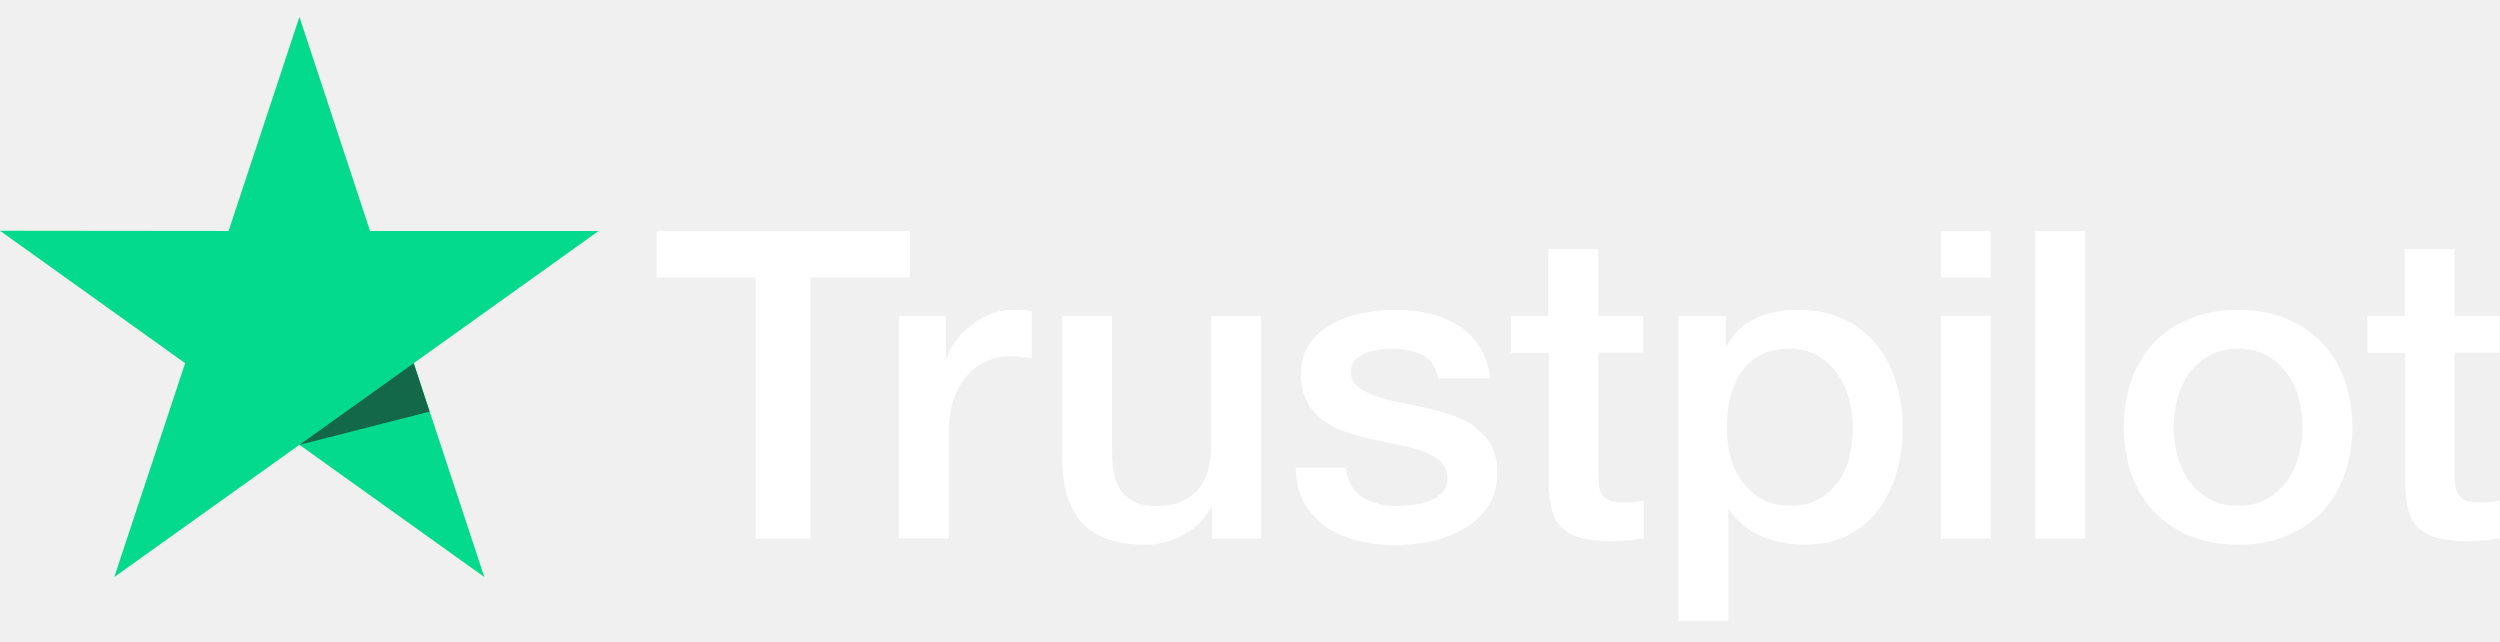
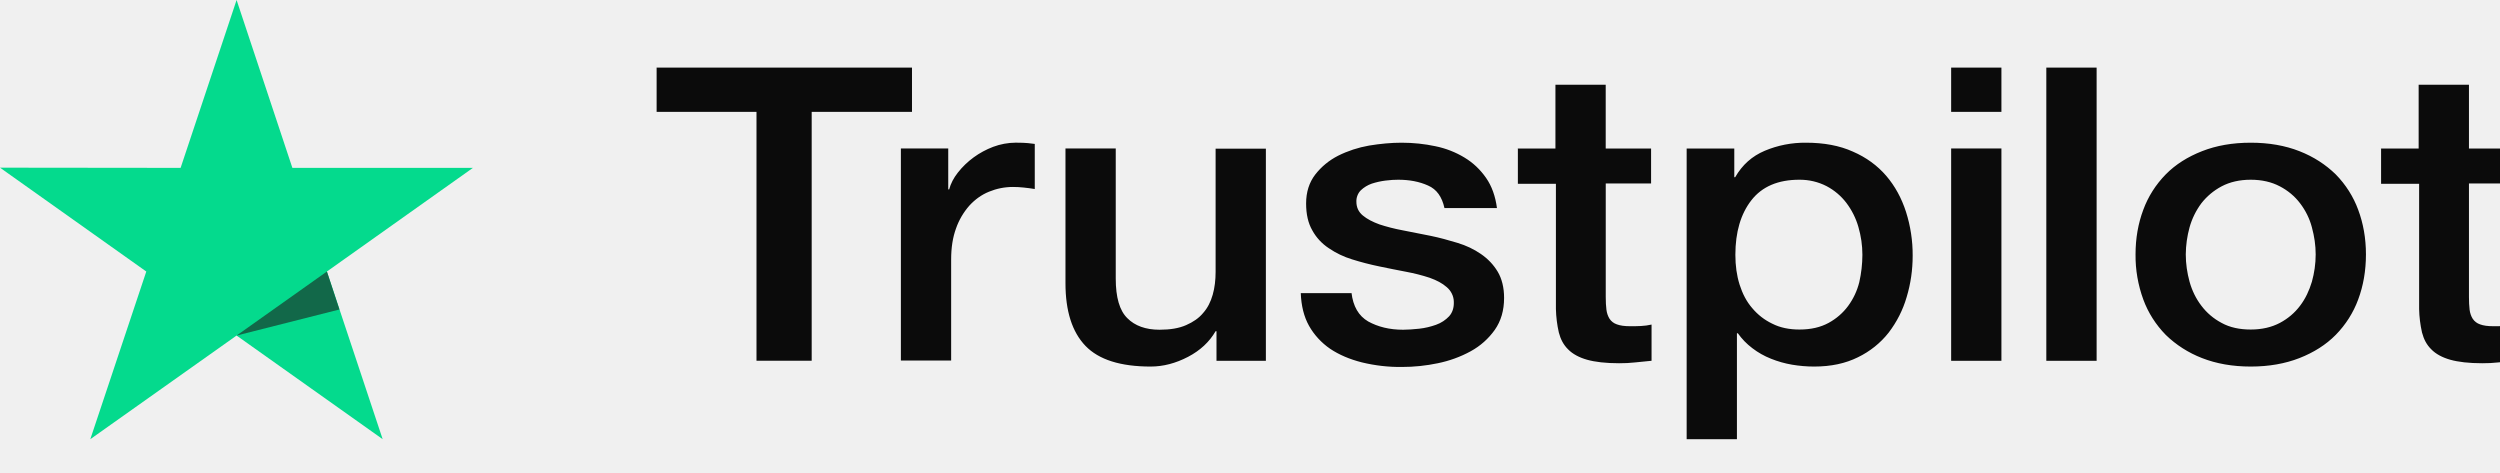
- <svg xmlns="http://www.w3.org/2000/svg" width="74" height="19" viewBox="0 0 74 19" fill="none">
-   <g clip-path="url(#clip0_3169_685)">
-     <path d="M19.443 6.837H26.935V8.212H23.99V15.942H22.369V8.212H19.436V6.836H19.443L19.443 6.837ZM26.615 9.349H28V10.622H28.026C28.072 10.442 28.156 10.268 28.281 10.101C28.546 9.742 28.906 9.464 29.319 9.298C29.529 9.214 29.753 9.171 29.979 9.169C30.148 9.169 30.273 9.175 30.338 9.182C30.403 9.189 30.468 9.201 30.54 9.208V10.608C30.434 10.59 30.328 10.575 30.22 10.563C30.114 10.551 30.007 10.544 29.9 10.544C29.652 10.544 29.417 10.596 29.195 10.693C28.973 10.789 28.783 10.936 28.62 11.123C28.447 11.332 28.314 11.572 28.228 11.83C28.131 12.113 28.084 12.433 28.084 12.8V15.936H26.609V9.349H26.615ZM37.327 15.943H35.877V15.024H35.85C35.667 15.358 35.4 15.622 35.041 15.821C34.681 16.02 34.315 16.123 33.943 16.123C33.062 16.123 32.421 15.911 32.03 15.48C31.637 15.05 31.441 14.401 31.441 13.533V9.35H32.918V13.392C32.918 13.97 33.029 14.382 33.258 14.619C33.48 14.857 33.799 14.979 34.204 14.979C34.518 14.979 34.773 14.934 34.981 14.837C35.191 14.741 35.36 14.619 35.484 14.458C35.615 14.304 35.706 14.112 35.766 13.893C35.824 13.674 35.85 13.437 35.85 13.18V9.356H37.327V15.943ZM39.841 13.829C39.887 14.252 40.05 14.549 40.331 14.722C40.618 14.889 40.958 14.979 41.356 14.979C41.494 14.979 41.65 14.966 41.827 14.947C42.003 14.927 42.172 14.882 42.323 14.825C42.48 14.767 42.603 14.677 42.708 14.562C42.806 14.445 42.852 14.298 42.845 14.112C42.844 14.025 42.825 13.94 42.789 13.861C42.754 13.783 42.701 13.712 42.637 13.655C42.505 13.534 42.343 13.444 42.14 13.366C41.914 13.288 41.682 13.226 41.447 13.18C41.186 13.129 40.925 13.07 40.658 13.012C40.388 12.954 40.122 12.881 39.861 12.794C39.615 12.715 39.384 12.598 39.175 12.447C38.971 12.305 38.805 12.115 38.691 11.894C38.568 11.669 38.508 11.393 38.508 11.059C38.508 10.699 38.6 10.404 38.776 10.159C38.955 9.916 39.184 9.717 39.449 9.575C39.734 9.424 40.04 9.318 40.357 9.26C40.69 9.202 41.01 9.17 41.31 9.17C41.657 9.17 41.99 9.208 42.304 9.279C42.608 9.344 42.897 9.464 43.159 9.632C43.414 9.793 43.622 10.005 43.793 10.262C43.962 10.519 44.067 10.834 44.112 11.2H42.571C42.499 10.854 42.342 10.616 42.088 10.5C41.833 10.378 41.539 10.32 41.213 10.32C41.108 10.32 40.984 10.326 40.84 10.346C40.703 10.364 40.567 10.397 40.435 10.442C40.315 10.487 40.206 10.557 40.115 10.648C40.071 10.695 40.037 10.751 40.015 10.812C39.992 10.872 39.982 10.937 39.985 11.001C39.985 11.181 40.05 11.323 40.174 11.432C40.298 11.541 40.462 11.631 40.664 11.708C40.866 11.779 41.095 11.843 41.356 11.894C41.617 11.946 41.885 12.004 42.16 12.062C42.427 12.119 42.688 12.197 42.95 12.28C43.211 12.364 43.44 12.479 43.642 12.627C43.845 12.775 44.008 12.955 44.132 13.174C44.256 13.392 44.322 13.668 44.322 13.989C44.322 14.381 44.23 14.709 44.047 14.986C43.864 15.256 43.629 15.48 43.342 15.647C43.041 15.821 42.715 15.947 42.375 16.02C42.029 16.096 41.677 16.135 41.323 16.136C40.927 16.14 40.532 16.093 40.148 15.994C39.789 15.898 39.475 15.757 39.214 15.571C38.956 15.383 38.744 15.139 38.593 14.857C38.443 14.574 38.365 14.233 38.352 13.842H39.841V13.829ZM44.713 9.35H45.83V7.37H47.306V9.35H48.639V10.435H47.307V13.957C47.307 14.111 47.313 14.24 47.327 14.356C47.339 14.465 47.372 14.562 47.418 14.638C47.468 14.719 47.544 14.78 47.633 14.812C47.731 14.851 47.855 14.87 48.025 14.87C48.13 14.87 48.234 14.87 48.339 14.863C48.444 14.857 48.548 14.844 48.652 14.818V15.943C48.489 15.962 48.326 15.975 48.175 15.994C48.017 16.013 47.858 16.021 47.699 16.02C47.307 16.02 46.994 15.982 46.758 15.911C46.523 15.84 46.333 15.731 46.203 15.59C46.065 15.448 45.981 15.275 45.928 15.062C45.878 14.824 45.849 14.581 45.844 14.337V10.447H44.727V9.348H44.714L44.713 9.35ZM49.684 9.35H51.082V10.243H51.108C51.316 9.857 51.604 9.587 51.976 9.42C52.356 9.251 52.769 9.166 53.185 9.17C53.713 9.17 54.17 9.26 54.563 9.446C54.954 9.626 55.281 9.877 55.542 10.198C55.803 10.519 55.993 10.892 56.124 11.316C56.257 11.758 56.323 12.217 56.32 12.678C56.32 13.122 56.261 13.552 56.143 13.964C56.035 14.361 55.856 14.736 55.614 15.069C55.377 15.39 55.068 15.652 54.713 15.834C54.347 16.026 53.923 16.123 53.426 16.123C53.209 16.123 52.993 16.103 52.779 16.065C52.566 16.026 52.358 15.964 52.159 15.879C51.962 15.796 51.777 15.686 51.61 15.55C51.446 15.419 51.303 15.263 51.186 15.088H51.159V18.379H49.684V9.349V9.35ZM54.843 12.652C54.844 12.36 54.804 12.068 54.726 11.785C54.654 11.518 54.534 11.265 54.373 11.04C54.22 10.825 54.022 10.648 53.792 10.519C53.545 10.386 53.269 10.317 52.989 10.32C52.368 10.32 51.898 10.532 51.584 10.956C51.271 11.38 51.114 11.946 51.114 12.652C51.114 12.987 51.154 13.295 51.238 13.578C51.323 13.861 51.441 14.105 51.61 14.311C51.774 14.517 51.97 14.677 52.198 14.792C52.427 14.915 52.695 14.972 52.995 14.972C53.335 14.972 53.615 14.902 53.851 14.767C54.078 14.636 54.275 14.456 54.425 14.24C54.575 14.022 54.687 13.777 54.752 13.501C54.812 13.222 54.843 12.938 54.843 12.652ZM57.449 6.837H58.926V8.212H57.449V6.837ZM57.449 9.35H58.926V15.943H57.449V9.35ZM60.245 6.837H61.721V15.943H60.245V6.837ZM66.247 16.123C65.711 16.123 65.235 16.033 64.817 15.86C64.417 15.695 64.054 15.45 63.752 15.14C63.459 14.823 63.234 14.449 63.092 14.041C62.937 13.59 62.86 13.116 62.864 12.64C62.864 12.139 62.942 11.676 63.092 11.252C63.234 10.844 63.459 10.47 63.752 10.153C64.04 9.845 64.399 9.607 64.817 9.433C65.235 9.26 65.711 9.17 66.247 9.17C66.783 9.17 67.26 9.26 67.678 9.433C68.096 9.607 68.448 9.851 68.742 10.153C69.036 10.47 69.26 10.844 69.402 11.252C69.552 11.676 69.63 12.139 69.63 12.64C69.63 13.148 69.552 13.617 69.402 14.041C69.26 14.449 69.036 14.823 68.742 15.14C68.455 15.448 68.096 15.686 67.678 15.86C67.26 16.033 66.783 16.123 66.247 16.123ZM66.247 14.972C66.574 14.972 66.861 14.902 67.103 14.767C67.338 14.636 67.541 14.453 67.697 14.233C67.854 14.015 67.965 13.764 68.043 13.488C68.115 13.212 68.154 12.929 68.154 12.64C68.154 12.357 68.115 12.081 68.043 11.798C67.976 11.53 67.859 11.277 67.697 11.053C67.541 10.835 67.338 10.655 67.103 10.526C66.861 10.391 66.574 10.32 66.247 10.32C65.921 10.32 65.633 10.391 65.392 10.526C65.158 10.657 64.955 10.836 64.797 11.053C64.638 11.278 64.521 11.531 64.451 11.798C64.379 12.073 64.341 12.356 64.34 12.64C64.34 12.929 64.379 13.212 64.451 13.488C64.523 13.764 64.641 14.015 64.797 14.233C64.954 14.452 65.15 14.632 65.392 14.767C65.633 14.908 65.921 14.972 66.247 14.972ZM70.061 9.35H71.178V7.37H72.655V9.35H73.987V10.435H72.655V13.957C72.655 14.111 72.661 14.24 72.674 14.356C72.687 14.465 72.72 14.562 72.766 14.638C72.816 14.719 72.891 14.78 72.981 14.812C73.079 14.851 73.203 14.87 73.373 14.87C73.477 14.87 73.582 14.87 73.686 14.863C73.791 14.857 73.895 14.844 74 14.818V15.943C73.837 15.962 73.673 15.975 73.523 15.994C73.365 16.013 73.206 16.021 73.046 16.02C72.655 16.02 72.341 15.982 72.106 15.911C71.871 15.84 71.681 15.731 71.55 15.59C71.414 15.448 71.329 15.275 71.276 15.062C71.225 14.824 71.197 14.581 71.192 14.337V10.447H70.075V9.348H70.061V9.35Z" fill="white" />
-     <path d="M17.719 6.837H10.953L8.863 0.5L6.766 6.837L0 6.83L5.48 10.75L3.383 17.08L8.863 13.166L14.336 17.08L12.246 10.75L17.719 6.837Z" fill="#04DA8D" />
-     <path d="M12.716 12.184L12.246 10.751L8.863 13.167L12.716 12.184Z" fill="#126849" />
+ <svg xmlns="http://www.w3.org/2000/svg" width="74" height="14" viewBox="0 0 74 14" fill="none">
+   <g clip-path="url(#clip0_726_11653)">
+     <path d="M19.444 2.001H26.995V3.311H24.026V10.678H22.392V3.311H19.436V2H19.443L19.444 2.001ZM26.672 4.395H28.068V5.607H28.095C28.141 5.436 28.226 5.27 28.351 5.111C28.619 4.769 28.981 4.504 29.398 4.346C29.61 4.266 29.835 4.225 30.063 4.223C30.234 4.223 30.36 4.229 30.425 4.236C30.491 4.242 30.557 4.254 30.629 4.26V5.595C30.522 5.577 30.415 5.563 30.307 5.552C30.2 5.54 30.092 5.534 29.984 5.534C29.733 5.534 29.497 5.583 29.273 5.675C29.049 5.766 28.858 5.907 28.694 6.085C28.519 6.284 28.385 6.513 28.299 6.759C28.2 7.028 28.154 7.334 28.154 7.684V10.672H26.666V4.395H26.672ZM37.47 10.679H36.008V9.803H35.982C35.797 10.122 35.528 10.373 35.165 10.563C34.803 10.752 34.434 10.85 34.059 10.85C33.17 10.85 32.525 10.648 32.13 10.238C31.735 9.827 31.538 9.209 31.538 8.382V4.395H33.026V8.247C33.026 8.799 33.138 9.191 33.368 9.417C33.592 9.644 33.914 9.76 34.322 9.76C34.638 9.76 34.895 9.717 35.106 9.625C35.317 9.533 35.488 9.417 35.613 9.264C35.745 9.117 35.837 8.933 35.896 8.725C35.955 8.517 35.982 8.29 35.982 8.045V4.401H37.47V10.679ZM40.004 8.664C40.051 9.068 40.215 9.35 40.498 9.515C40.788 9.675 41.13 9.76 41.532 9.76C41.67 9.76 41.828 9.748 42.006 9.73C42.183 9.711 42.354 9.668 42.506 9.614C42.664 9.558 42.789 9.472 42.894 9.362C42.993 9.251 43.039 9.111 43.033 8.933C43.032 8.851 43.013 8.77 42.976 8.695C42.94 8.62 42.888 8.553 42.822 8.498C42.69 8.382 42.526 8.297 42.321 8.223C42.093 8.148 41.86 8.089 41.623 8.045C41.36 7.996 41.097 7.941 40.827 7.886C40.556 7.83 40.288 7.761 40.024 7.678C39.777 7.603 39.544 7.491 39.333 7.347C39.128 7.212 38.96 7.031 38.845 6.82C38.721 6.606 38.661 6.343 38.661 6.024C38.661 5.681 38.753 5.4 38.931 5.167C39.111 4.935 39.342 4.745 39.609 4.609C39.896 4.466 40.205 4.365 40.524 4.309C40.86 4.254 41.183 4.224 41.485 4.224C41.834 4.224 42.17 4.26 42.487 4.328C42.793 4.39 43.085 4.504 43.349 4.664C43.605 4.818 43.816 5.02 43.987 5.265C44.158 5.51 44.264 5.81 44.31 6.159H42.756C42.684 5.828 42.526 5.602 42.269 5.491C42.012 5.375 41.716 5.32 41.387 5.32C41.281 5.32 41.156 5.326 41.012 5.345C40.873 5.362 40.736 5.393 40.603 5.436C40.482 5.479 40.372 5.545 40.281 5.632C40.236 5.677 40.202 5.73 40.18 5.788C40.157 5.846 40.147 5.908 40.149 5.969C40.149 6.141 40.215 6.275 40.34 6.379C40.465 6.483 40.63 6.569 40.834 6.643C41.038 6.71 41.269 6.771 41.532 6.82C41.795 6.869 42.065 6.924 42.342 6.98C42.611 7.035 42.874 7.108 43.138 7.188C43.401 7.267 43.632 7.378 43.836 7.519C44.04 7.659 44.205 7.831 44.33 8.039C44.455 8.247 44.521 8.511 44.521 8.817C44.521 9.19 44.429 9.503 44.244 9.766C44.06 10.024 43.823 10.238 43.533 10.397C43.23 10.563 42.901 10.682 42.559 10.752C42.21 10.825 41.855 10.862 41.498 10.862C41.099 10.867 40.701 10.821 40.314 10.727C39.952 10.636 39.636 10.501 39.372 10.324C39.112 10.145 38.898 9.912 38.747 9.644C38.596 9.374 38.516 9.049 38.503 8.676H40.004V8.664ZM44.916 4.396H46.041V2.509H47.529V4.396H48.872V5.43H47.53V8.787C47.53 8.933 47.536 9.056 47.55 9.166C47.563 9.27 47.596 9.362 47.642 9.435C47.692 9.512 47.769 9.571 47.859 9.601C47.958 9.638 48.083 9.656 48.254 9.656C48.359 9.656 48.465 9.656 48.57 9.65C48.676 9.644 48.781 9.632 48.886 9.607V10.679C48.721 10.697 48.557 10.709 48.406 10.727C48.246 10.745 48.085 10.753 47.925 10.752C47.53 10.752 47.214 10.715 46.977 10.648C46.74 10.581 46.549 10.477 46.417 10.342C46.279 10.207 46.193 10.042 46.141 9.84C46.089 9.612 46.061 9.38 46.055 9.148V5.441H44.929V4.394H44.916L44.916 4.396ZM49.925 4.396H51.335V5.246H51.361C51.571 4.879 51.861 4.622 52.236 4.463C52.62 4.301 53.035 4.22 53.455 4.224C53.988 4.224 54.449 4.309 54.844 4.487C55.239 4.658 55.568 4.898 55.831 5.203C56.094 5.51 56.286 5.865 56.417 6.269C56.551 6.69 56.618 7.128 56.615 7.568C56.615 7.99 56.556 8.4 56.437 8.793C56.328 9.171 56.147 9.528 55.904 9.846C55.664 10.152 55.353 10.401 54.995 10.575C54.626 10.758 54.199 10.85 53.698 10.85C53.48 10.85 53.261 10.831 53.046 10.795C52.831 10.758 52.622 10.699 52.421 10.618C52.222 10.539 52.035 10.434 51.868 10.305C51.702 10.18 51.558 10.031 51.44 9.864H51.413V13H49.925V4.395V4.396ZM55.127 7.543C55.127 7.264 55.087 6.986 55.008 6.716C54.935 6.461 54.815 6.221 54.653 6.006C54.498 5.802 54.298 5.632 54.067 5.51C53.818 5.382 53.54 5.317 53.257 5.32C52.632 5.32 52.157 5.522 51.842 5.926C51.526 6.33 51.367 6.87 51.367 7.543C51.367 7.861 51.407 8.155 51.492 8.425C51.578 8.694 51.697 8.927 51.868 9.123C52.033 9.319 52.23 9.472 52.461 9.582C52.691 9.699 52.961 9.754 53.264 9.754C53.606 9.754 53.889 9.687 54.126 9.558C54.356 9.433 54.553 9.262 54.705 9.056C54.857 8.848 54.969 8.615 55.035 8.352C55.095 8.086 55.126 7.815 55.127 7.543ZM57.754 2.001H59.242V3.311H57.754V2.001ZM57.754 4.395H59.242V10.679H57.754V4.395ZM60.571 2.001H62.06V10.679H60.571V2.001ZM66.622 10.85C66.082 10.85 65.601 10.764 65.18 10.599C64.777 10.443 64.411 10.209 64.107 9.913C63.811 9.611 63.585 9.255 63.442 8.866C63.285 8.436 63.207 7.985 63.212 7.531C63.212 7.053 63.29 6.613 63.442 6.208C63.585 5.819 63.811 5.463 64.107 5.161C64.396 4.867 64.759 4.64 65.18 4.475C65.601 4.309 66.082 4.224 66.622 4.224C67.162 4.224 67.642 4.309 68.064 4.475C68.485 4.64 68.841 4.873 69.137 5.161C69.433 5.463 69.659 5.819 69.802 6.208C69.953 6.612 70.032 7.053 70.032 7.531C70.032 8.015 69.953 8.462 69.802 8.866C69.659 9.255 69.433 9.611 69.137 9.913C68.847 10.207 68.485 10.434 68.064 10.599C67.642 10.764 67.162 10.85 66.622 10.85ZM66.622 9.754C66.951 9.754 67.24 9.687 67.484 9.558C67.721 9.433 67.926 9.259 68.083 9.049C68.241 8.842 68.353 8.602 68.432 8.339C68.505 8.076 68.544 7.806 68.544 7.531C68.544 7.261 68.505 6.998 68.432 6.729C68.365 6.473 68.246 6.232 68.083 6.018C67.926 5.81 67.721 5.639 67.484 5.516C67.24 5.387 66.951 5.32 66.622 5.32C66.293 5.32 66.003 5.387 65.759 5.516C65.524 5.641 65.32 5.812 65.16 6.018C65 6.233 64.882 6.474 64.811 6.729C64.739 6.99 64.701 7.26 64.699 7.531C64.699 7.806 64.739 8.076 64.811 8.339C64.884 8.602 65.002 8.842 65.16 9.049C65.318 9.258 65.516 9.429 65.759 9.558C66.003 9.693 66.293 9.754 66.622 9.754ZM70.467 4.396H71.592V2.509H73.081V4.396H74.423V5.43H73.081V8.787C73.081 8.933 73.087 9.056 73.1 9.166C73.113 9.27 73.146 9.362 73.192 9.435C73.243 9.512 73.319 9.571 73.409 9.601C73.508 9.638 73.633 9.656 73.805 9.656C73.91 9.656 74.015 9.656 74.121 9.65C74.226 9.644 74.331 9.632 74.436 9.607V10.679C74.272 10.697 74.107 10.709 73.956 10.727C73.796 10.745 73.636 10.753 73.475 10.752C73.081 10.752 72.764 10.715 72.527 10.648C72.29 10.581 72.099 10.477 71.968 10.342C71.829 10.207 71.744 10.042 71.691 9.84C71.64 9.612 71.611 9.38 71.606 9.148V5.441H70.48V4.394H70.467V4.396Z" fill="#0B0B0B" />
+     <path d="M14 4.968H8.654L7.003 0L5.346 4.969L0 4.963L4.33 8.037L2.673 13L7.003 9.932L11.327 13L9.676 8.037L14 4.968Z" fill="#04DA8D" />
+     <path d="M10.047 9.161L9.676 8.037L7.003 9.932L10.047 9.161Z" fill="#126849" />
  </g>
  <defs>
-     <clipPath id="clip0_3169_685">
-       <rect width="74" height="18" fill="white" transform="translate(0 0.5)" />
+     <clipPath id="clip0_726_11653">
+       <rect width="74" height="14" fill="white" />
    </clipPath>
  </defs>
</svg>
